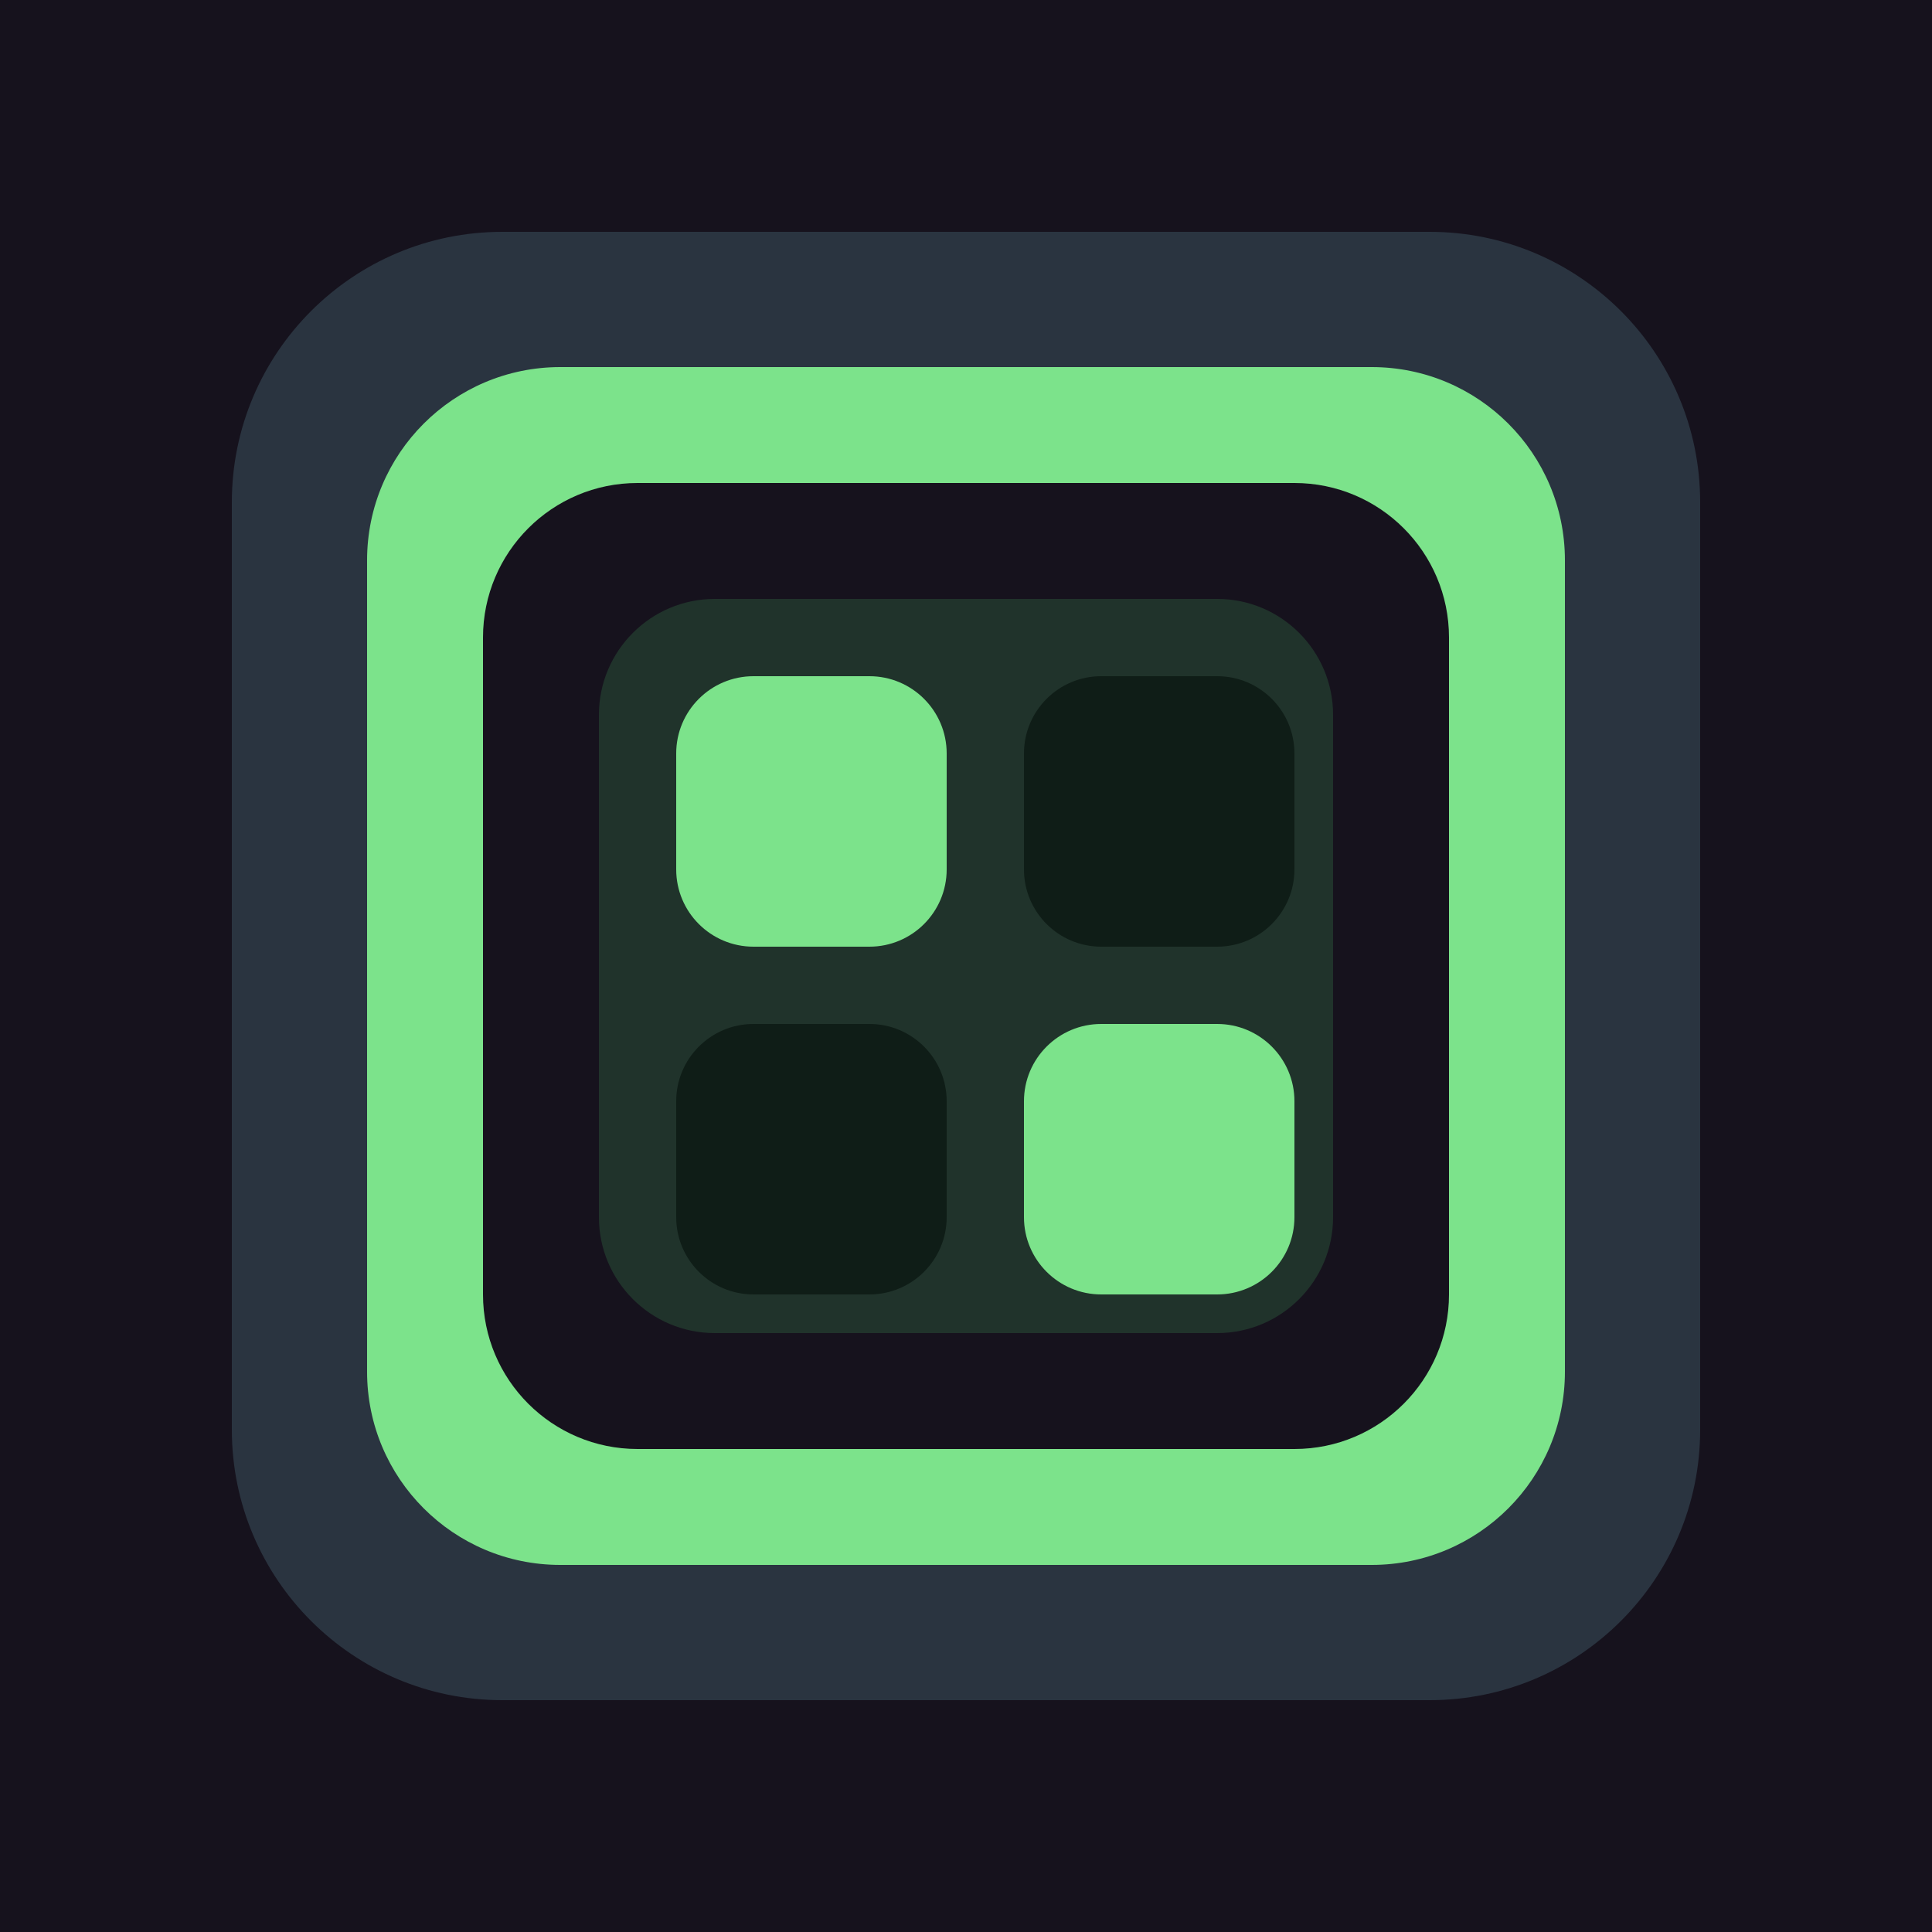
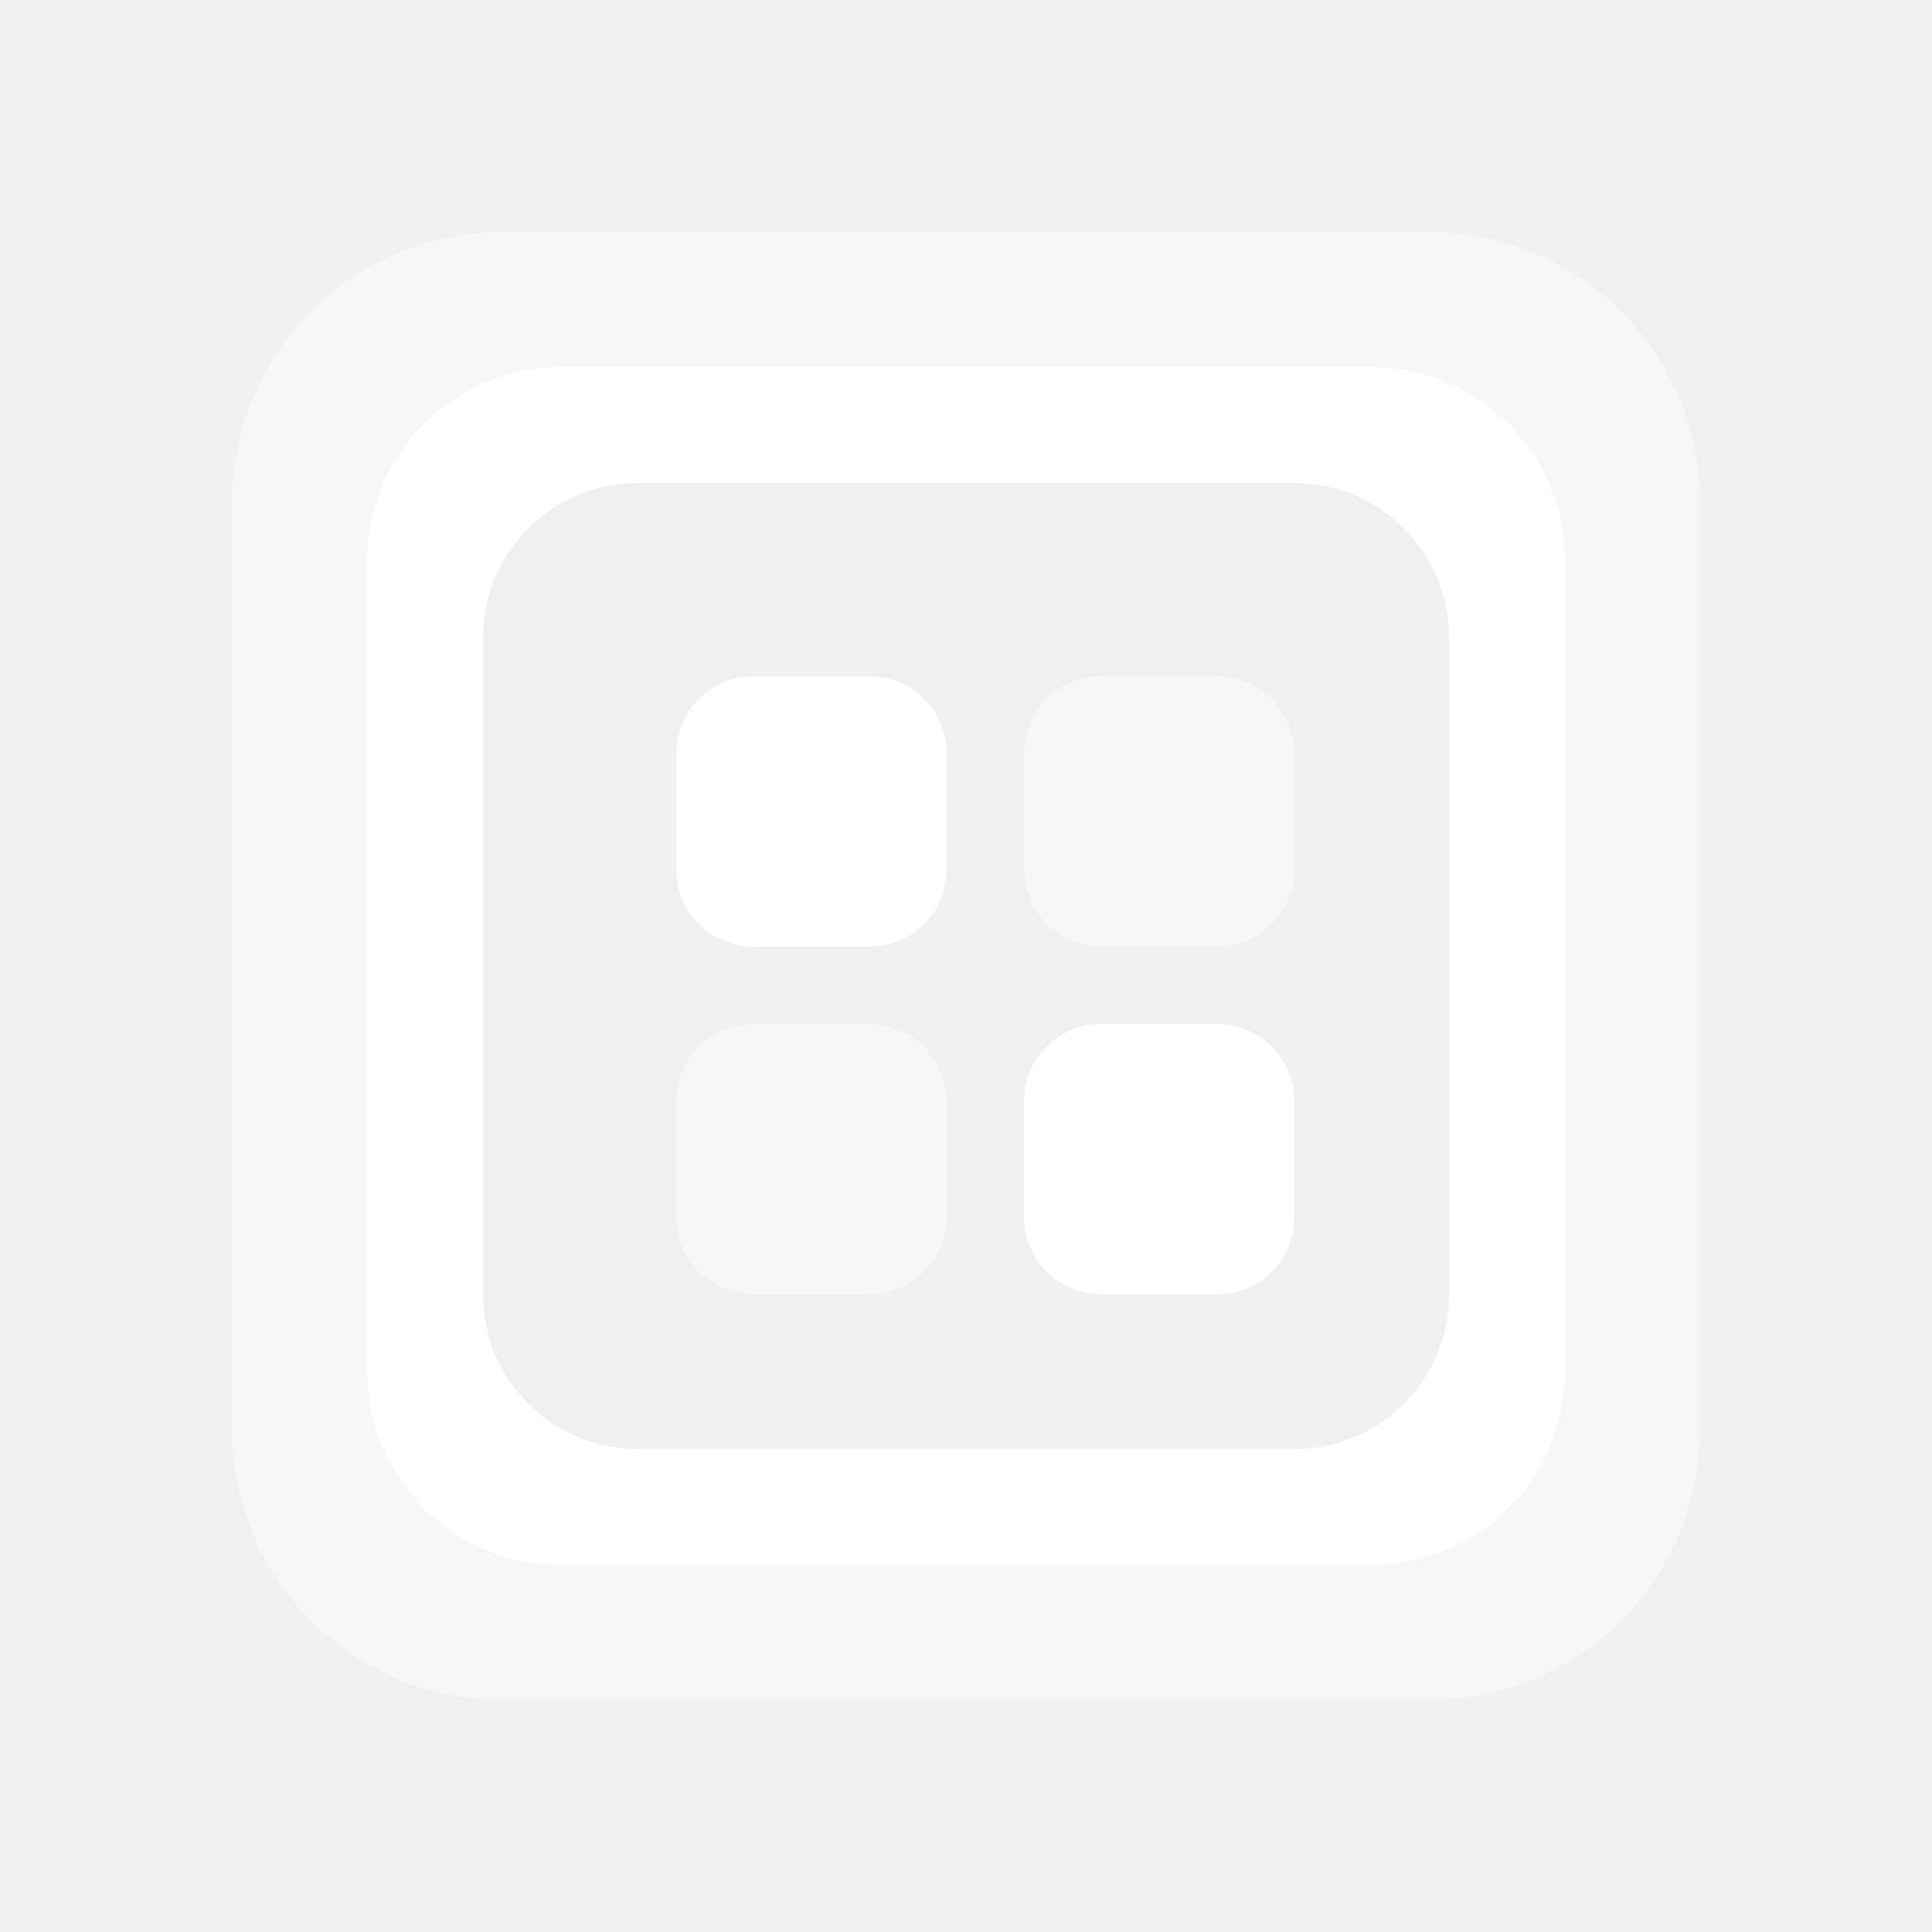
- <svg xmlns="http://www.w3.org/2000/svg" viewBox="0 0 100 100">
-   <rect width="100%" height="100%" fill="#16121d" />
-   <rect x="12" y="12" width="76" height="76" rx="14" fill="#2a3440" />
-   <rect x="19" y="19" width="62" height="62" rx="10" fill="#7ce38b" />
-   <rect x="25" y="25" width="50" height="50" rx="8" fill="#16121d" />
-   <rect x="31" y="31" width="38" height="38" rx="6" fill="#20332b" />
-   <rect x="35" y="35" width="14" height="14" rx="4" fill="#7ce38b" />
-   <rect x="53" y="35" width="14" height="14" rx="4" fill="#0f1d17" />
-   <rect x="35" y="53" width="14" height="14" rx="4" fill="#0f1d17" />
-   <rect x="53" y="53" width="14" height="14" rx="4" fill="#7ce38b" />
+ <svg xmlns="http://www.w3.org/2000/svg" viewBox="0 0 100 100" fill="#fff">
+   <path fill-rule="evenodd" fill-opacity=".45" d="M26 12h48a14 14 0 0 1 14 14v48a14 14 0 0 1 -14 14h-48a14 14 0 0 1 -14 -14v-48a14 14 0 0 1 14 -14z M29 19h42a10 10 0 0 1 10 10v42a10 10 0 0 1 -10 10h-42a10 10 0 0 1 -10 -10v-42a10 10 0 0 1 10 -10z" />
+   <path fill-rule="evenodd" d="M29 19h42a10 10 0 0 1 10 10v42a10 10 0 0 1 -10 10h-42a10 10 0 0 1 -10 -10v-42a10 10 0 0 1 10 -10z M33 25h34a8 8 0 0 1 8 8v34a8 8 0 0 1 -8 8h-34a8 8 0 0 1 -8 -8v-34a8 8 0 0 1 8 -8z" />
+   <rect x="35" y="35" width="14" height="14" rx="4" />
+   <rect x="53" y="35" width="14" height="14" rx="4" fill-opacity=".45" />
+   <rect x="35" y="53" width="14" height="14" rx="4" fill-opacity=".45" />
+   <rect x="53" y="53" width="14" height="14" rx="4" />
</svg>
